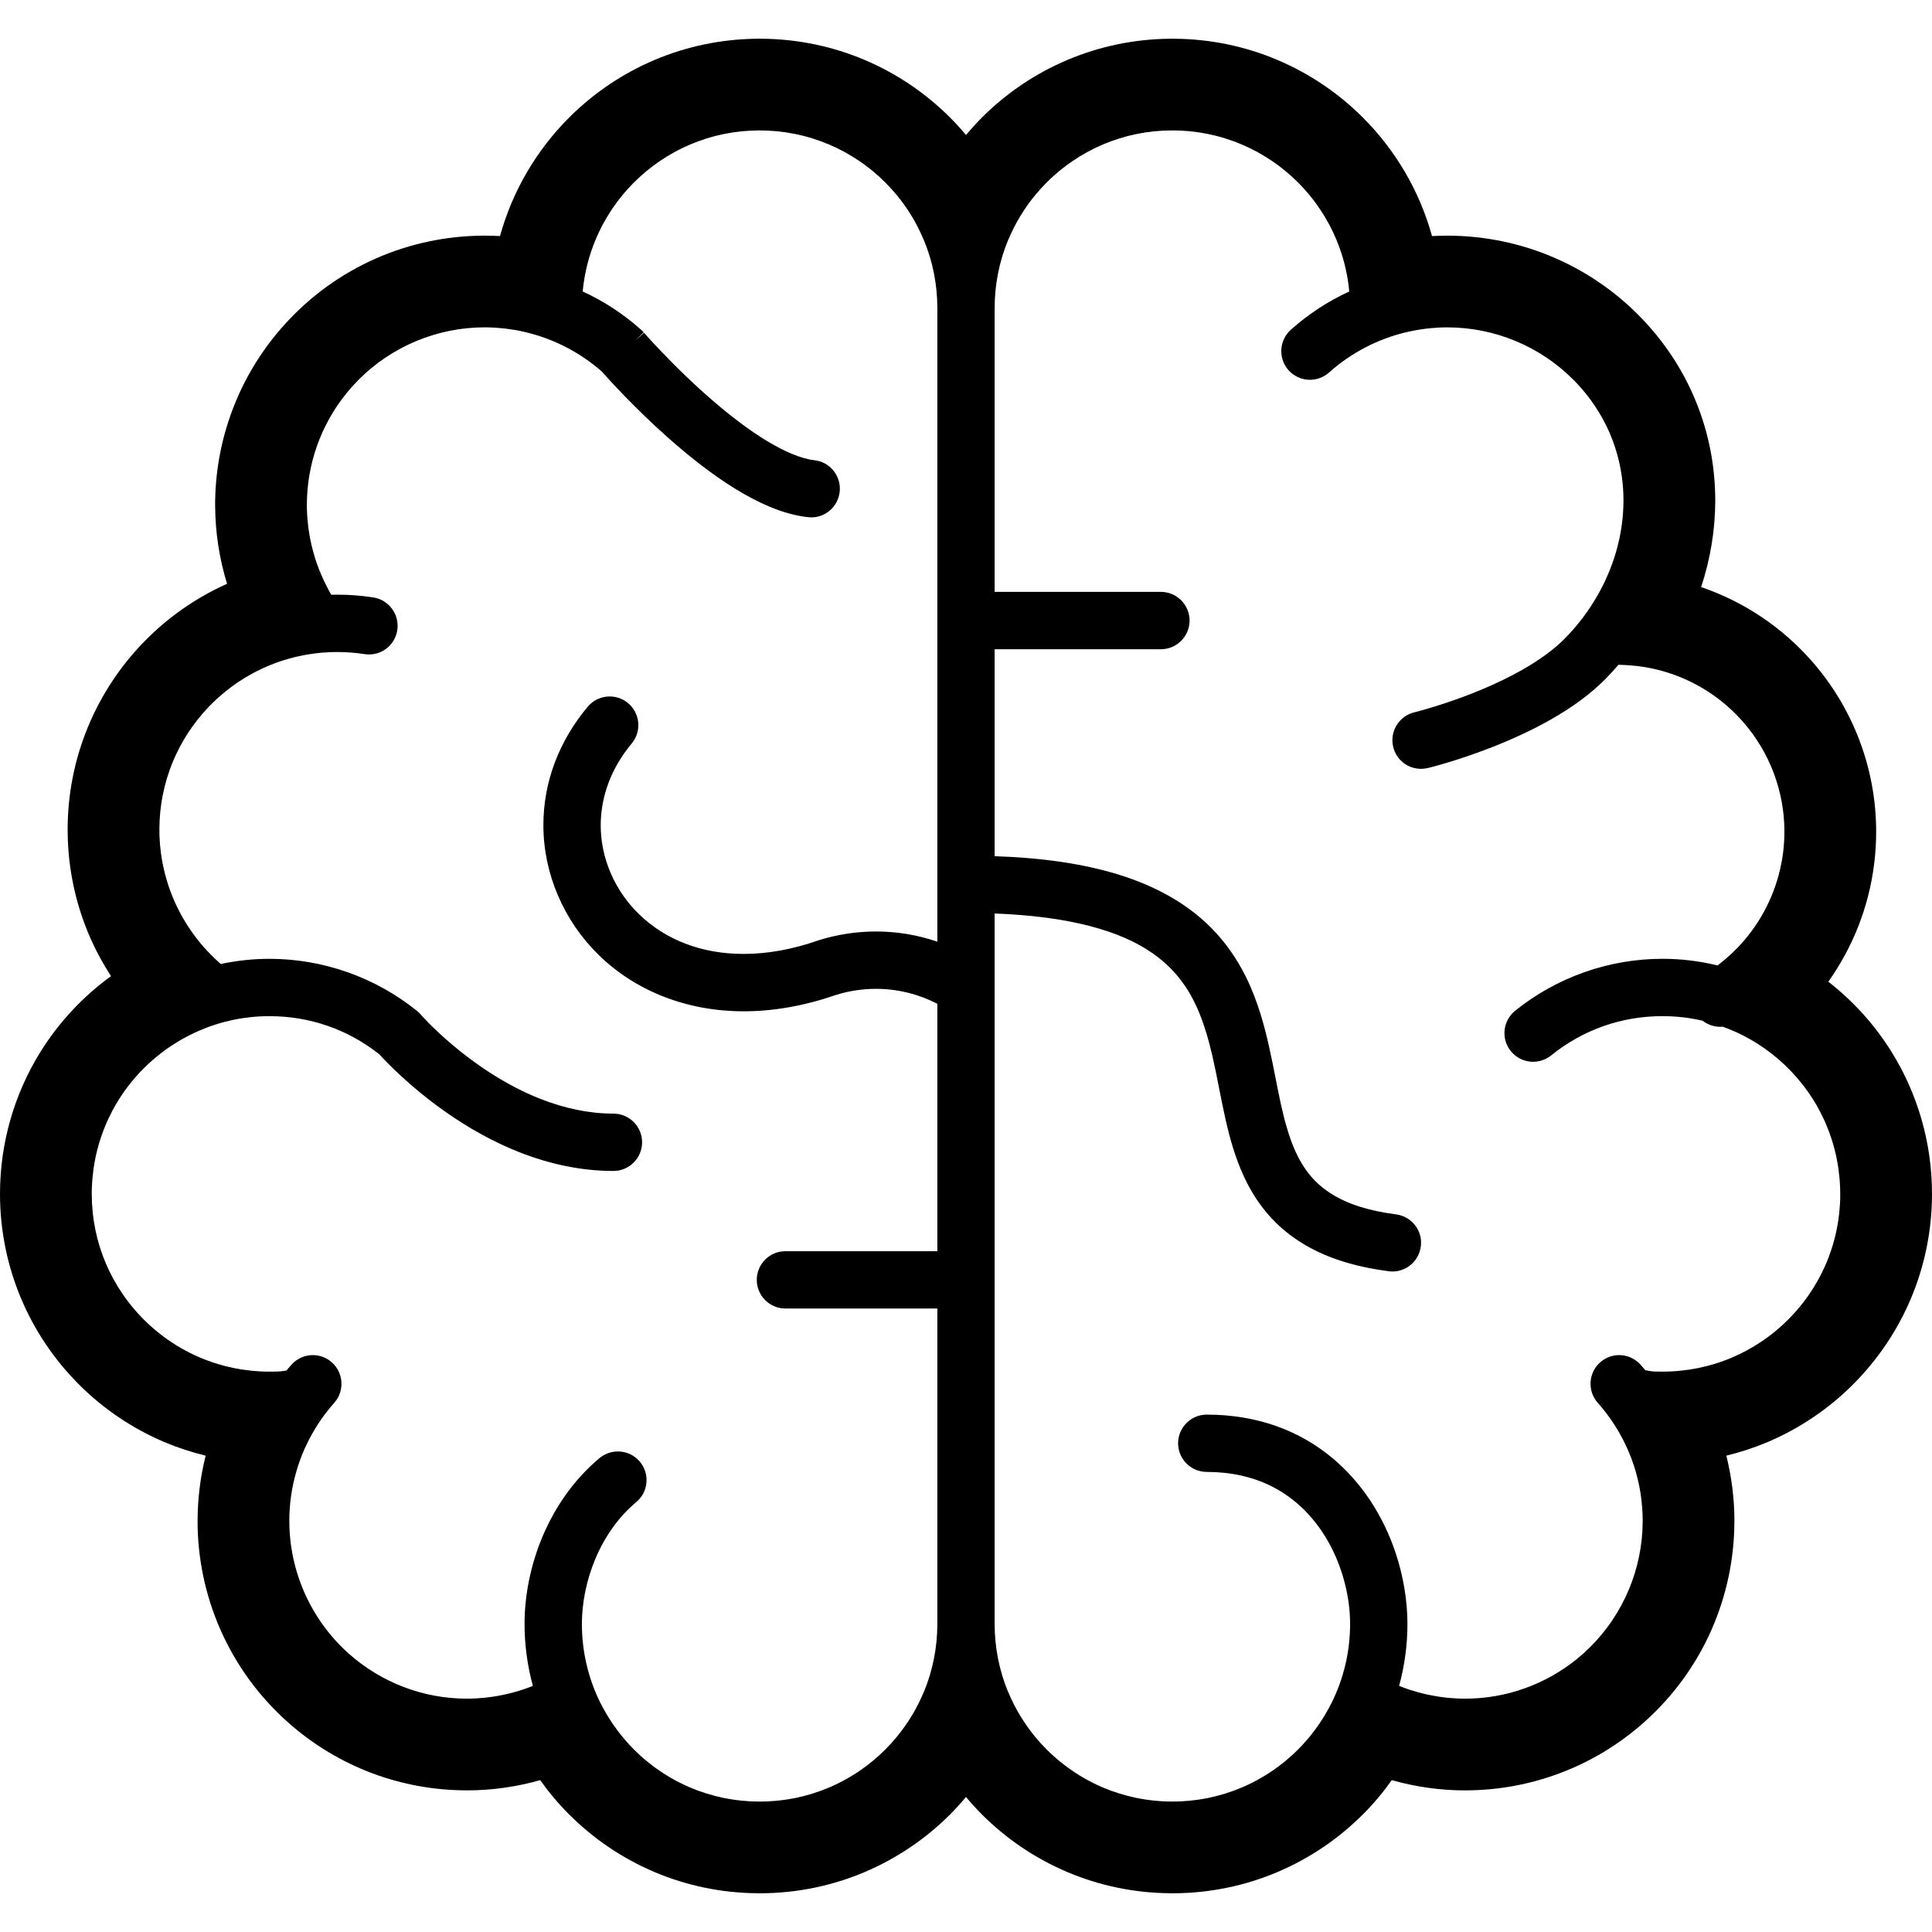
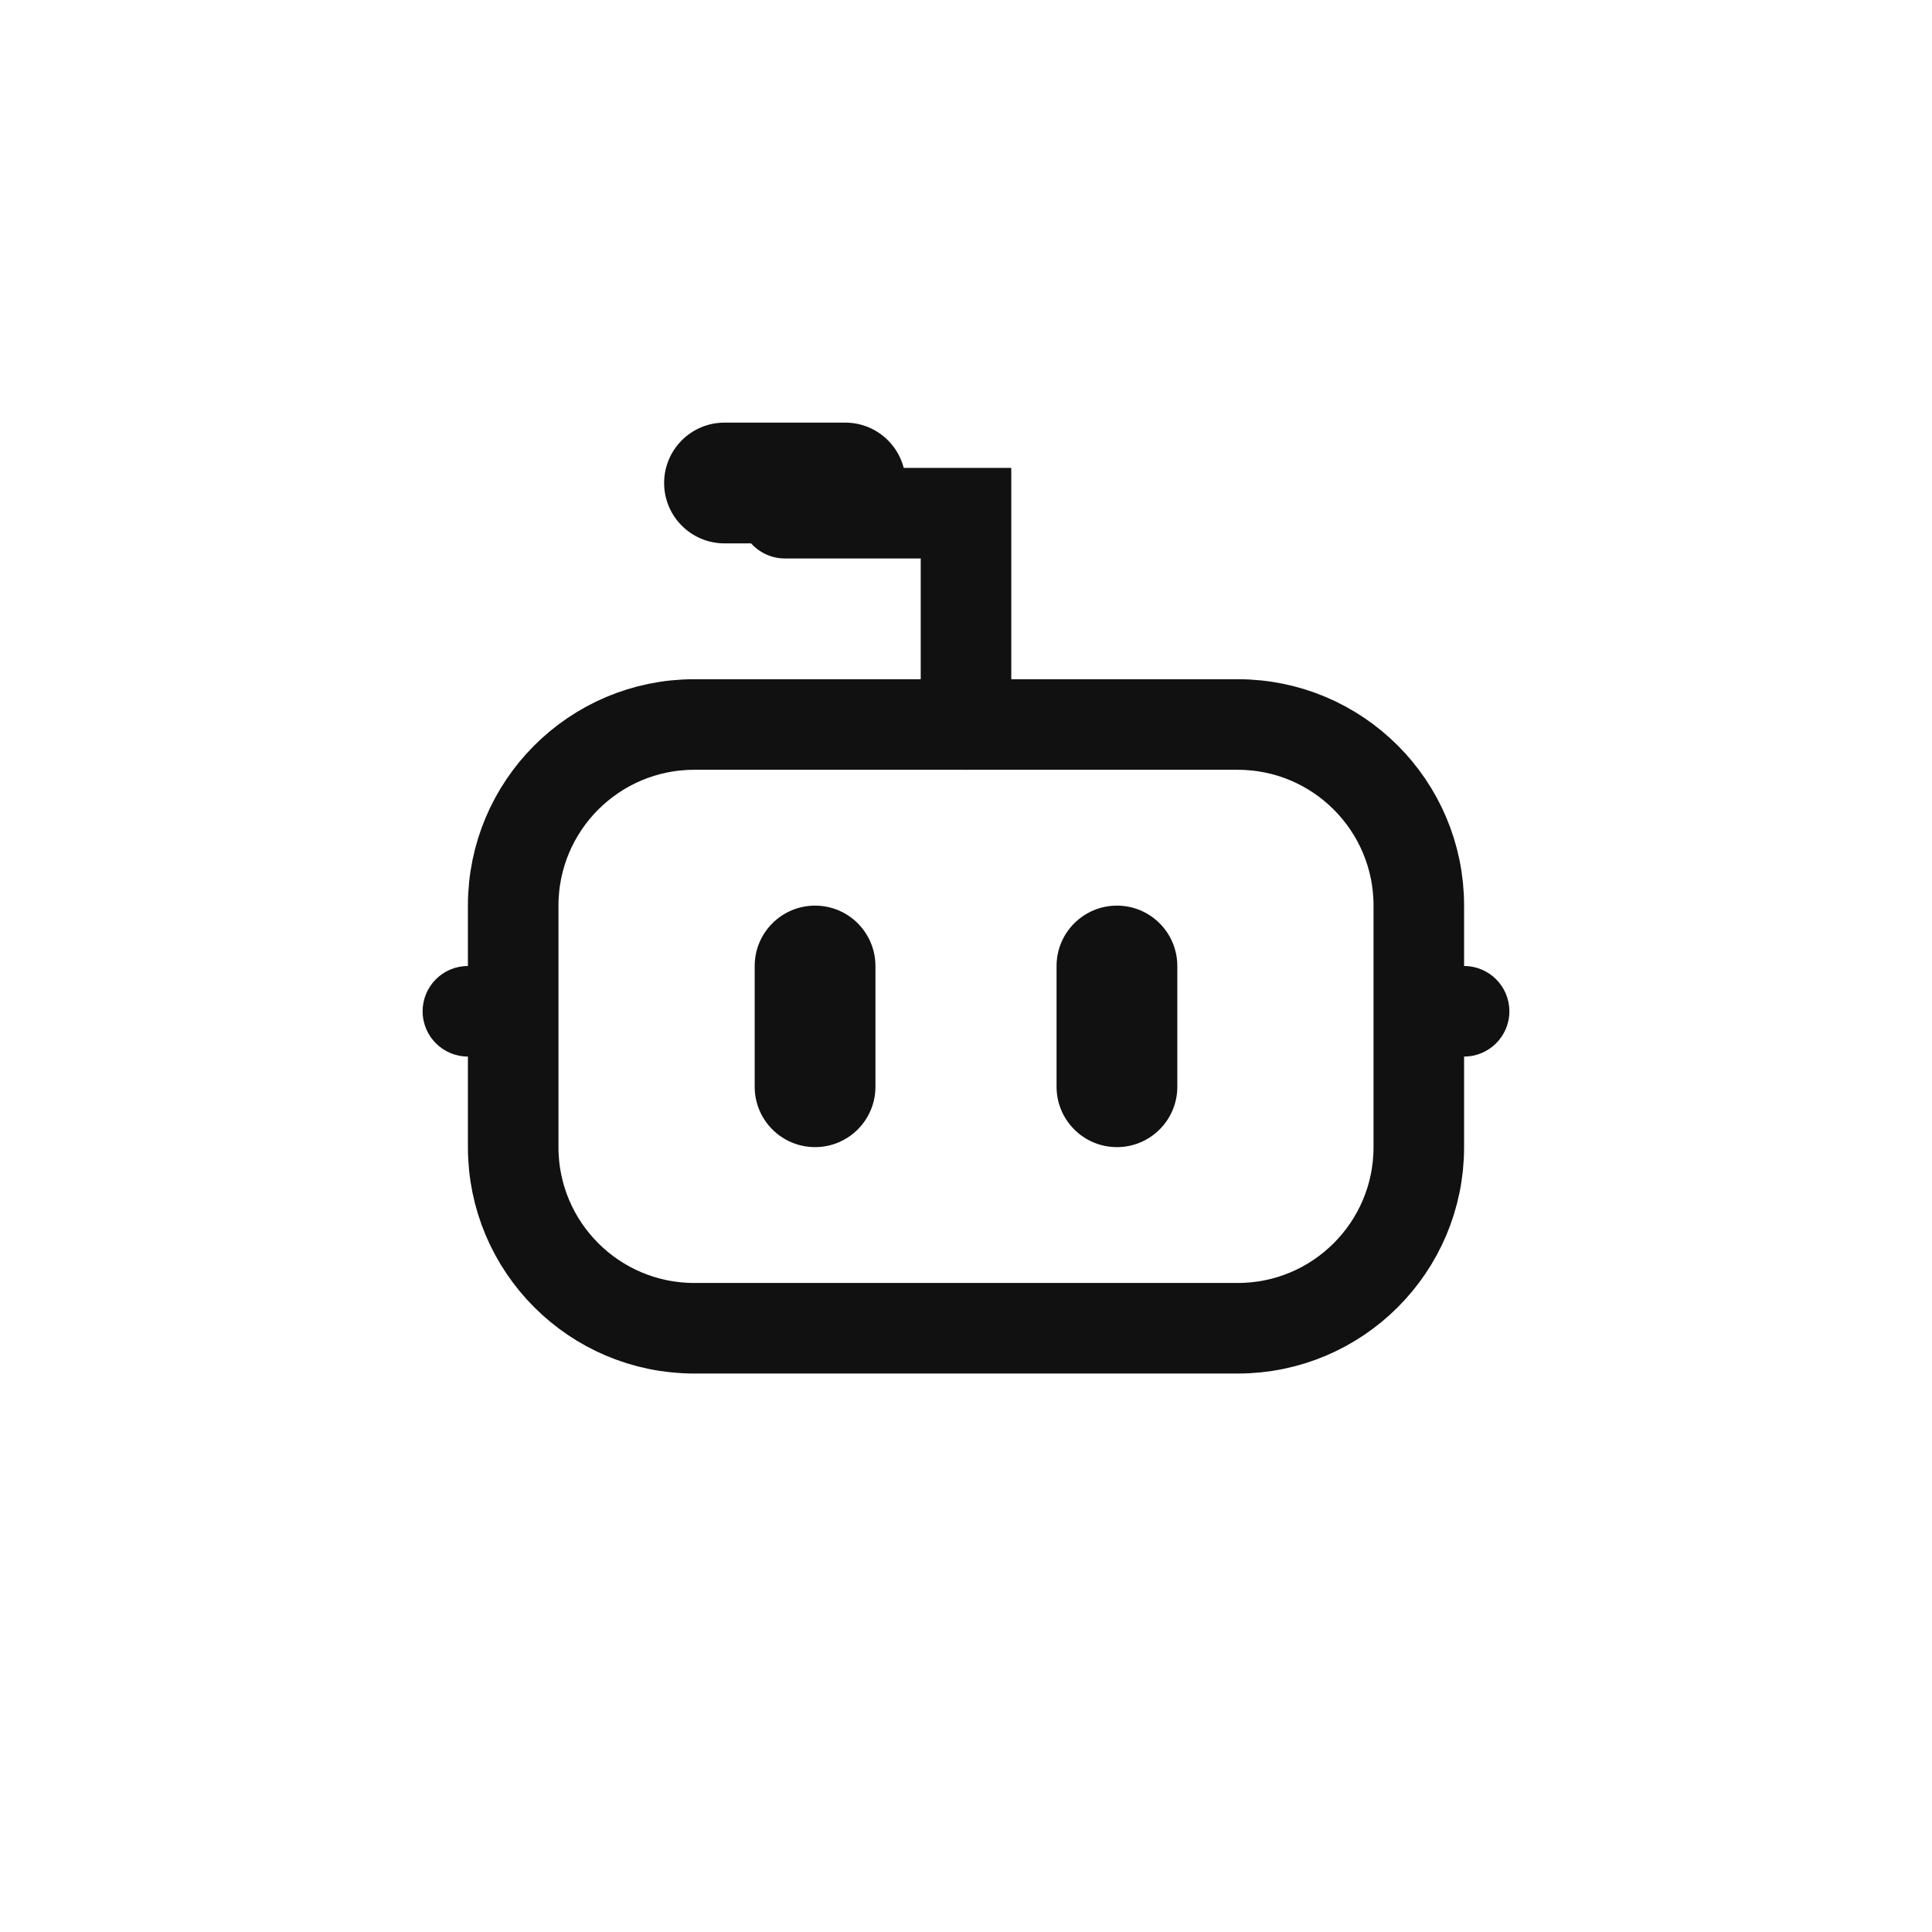
- <svg xmlns="http://www.w3.org/2000/svg" height="800px" width="800px" version="1.1" id="_x32_" viewBox="0 0 512 512" xml:space="preserve">
-   <style type="text/css">
- 	.st0{fill:#000000;}
- </style>
-   <g>
-     <path class="st0" d="M512,316.391c0-13.751-3.925-26.693-10.699-37.604c-4.458-7.17-10.148-13.466-16.775-18.632   c6.379-8.971,10.709-19.616,12.152-31.262c0.359-2.849,0.524-5.69,0.524-8.502c0-17.079-6.37-33.017-17.042-45.178v0.01   c-7.721-8.824-17.796-15.7-29.341-19.644c2.436-7.409,3.732-15.13,3.742-22.915v-0.046v-0.01   c-0.01-8.199-1.434-16.435-4.375-24.294c-2.933-7.869-7.381-15.36-13.338-22.015c-7.022-7.868-15.461-13.852-24.57-17.841   c-8.998-3.944-18.659-5.956-28.348-6.002c-0.01,0-0.12,0-0.285,0v-0.01c-0.027,0.01-0.276-0.009-0.726,0.019   c-1.14,0.008-2.279,0.046-3.419,0.101c-3.328-12.042-9.735-22.833-18.31-31.399c-6.444-6.453-14.138-11.674-22.686-15.296   c-8.374-3.548-17.593-5.524-27.189-5.607c-0.009,0-0.184,0-0.487-0.01h-0.019h-0.092h-0.01h-0.009h-0.01c-0.008,0-0.018,0-0.018,0   c-0.129,0-0.322,0-0.607,0.01c-9.596,0.091-18.797,2.068-27.171,5.607c-8.558,3.621-16.242,8.842-22.695,15.296h0.01   c-1.471,1.47-2.868,3.015-4.21,4.604c-1.333-1.59-2.73-3.134-4.201-4.604c-6.444-6.453-14.136-11.674-22.685-15.296   c-8.374-3.548-17.584-5.524-27.19-5.607c0,0-0.184,0-0.478-0.01h-0.019h-0.091h-0.019h-0.009c0,0,0,0-0.009,0   c-0.01,0-0.01,0-0.019,0c-0.12,0-0.322,0-0.598,0.01c-9.596,0.091-18.806,2.068-27.181,5.607   c-8.548,3.621-16.241,8.842-22.685,15.296c-8.576,8.566-14.974,19.348-18.31,31.399c-1.25-0.074-2.5-0.11-3.76-0.11v-0.01   c0,0-0.092,0-0.221-0.009c-0.027,0.009-0.248,0-0.662,0.019c-9.615,0.073-19.202,2.077-28.136,5.993   c-9.11,3.989-17.548,9.974-24.57,17.851c-6.057,6.765-10.607,14.441-13.623,22.511c-3.023,8.07-4.522,16.555-4.522,25.002   c0,0,0,0.138,0,0.358h0.009c0.038,6.95,1.112,13.871,3.153,20.544c-8.42,3.769-15.976,9.1-22.253,15.636v-0.019   c-6.196,6.434-11.187,14.018-14.643,22.401c-3.456,8.383-5.35,17.575-5.35,27.125c0,0.846,0.019,1.701,0.046,2.547   c0.332,9.458,2.519,18.484,6.186,26.656c1.508,3.355,3.273,6.564,5.258,9.624c-7.455,5.424-13.834,12.244-18.714,20.103   C3.925,289.698,0,302.64,0,316.391c0,9.827,2.004,19.248,5.616,27.806c3.622,8.558,8.852,16.242,15.305,22.695h-0.009   c6.434,6.426,14.092,11.638,22.612,15.258c3.52,1.489,7.188,2.694,10.975,3.613c-1.406,5.635-2.123,11.389-2.133,17.125h-0.009   v0.156v0.008v0.019c0,9.818,2.022,19.625,6.03,28.753c4.007,9.118,10.009,17.566,17.915,24.598   c6.765,6.02,14.422,10.552,22.474,13.558c7.924,2.951,16.242,4.44,24.542,4.476c0.129,0.018,0.239,0.018,0.332,0.018   c0.018,0,0.037,0,0.054,0h0.019c0,0,0,0,0.009,0h0.184v-0.008c6.489-0.01,12.97-0.929,19.238-2.712   c2.299,3.235,4.853,6.278,7.658,9.081v-0.009c6.444,6.462,14.136,11.683,22.685,15.305c8.356,3.53,17.548,5.515,27.117,5.598   c0.202,0.009,0.386,0.019,0.68,0.019h0.009c0.009,0,0.009,0,0.009,0c0.212,0,0.312-0.01,0.312-0.01   c9.707-0.036,19.018-2.031,27.484-5.607c8.549-3.622,16.242-8.842,22.685-15.296c1.471-1.47,2.868-3.015,4.201-4.614   c1.342,1.599,2.739,3.144,4.21,4.614c6.443,6.453,14.137,11.674,22.685,15.296c8.346,3.53,17.538,5.515,27.116,5.598   c0.202,0.009,0.386,0.019,0.671,0.019c0,0,0,0,0.008,0c0.01,0,0.01,0,0.01,0c0.009,0,0.009,0,0.009,0   c0.202,0,0.303-0.01,0.303-0.01c9.707-0.036,19.028-2.031,27.493-5.607c8.548-3.622,16.242-8.842,22.686-15.305v0.009   c2.803-2.803,5.358-5.846,7.657-9.081c6.333,1.792,12.868,2.72,19.431,2.72c0,0,0.009,0,0.019,0c0.037,0,0.045,0,0.073,0   c0.174,0,0.276-0.008,0.284-0.008c8.301-0.046,16.628-1.527,24.57-4.496c8.052-2.996,15.709-7.528,22.474-13.548   c7.905-7.032,13.907-15.48,17.915-24.598c3.971-9.064,5.993-18.779,6.021-28.523h0.009c0-0.147,0-0.212,0-0.212v-0.037   c0-5.8-0.726-11.6-2.141-17.29c3.786-0.919,7.454-2.124,10.975-3.613c8.521-3.621,16.178-8.833,22.612-15.258h-0.009   c6.452-6.452,11.683-14.137,15.305-22.695C509.996,335.638,512,326.218,512,316.391z M248.404,249.556   c-5.24-1.792-10.681-2.702-16.234-2.702c-5.156,0-10.267,0.781-15.221,2.326l-0.193,0.074c-6.793,2.362-13.412,3.548-19.68,3.548   c-11.066,0-20.673-3.667-27.778-10.58c-6.426-6.259-10.102-14.826-10.102-23.512c0.01-7.74,2.85-15.241,8.209-21.675   c2.684-3.217,2.252-8.015-0.956-10.699c-1.36-1.14-3.088-1.765-4.872-1.765c-2.251,0-4.384,0.993-5.827,2.721   c-7.694,9.201-11.756,20.066-11.747,31.409c0,12.758,5.349,25.296,14.679,34.396c9.836,9.615,23.458,14.91,38.414,14.91   c7.904,0,16.159-1.471,24.432-4.33c3.456-1.084,7.032-1.626,10.644-1.626c5.636,0,11.215,1.37,16.234,3.98v65.548h-40.261   c-4.192,0-7.592,3.41-7.592,7.602c0,4.182,3.4,7.592,7.592,7.592h40.261v83.564c0,6.269-1.223,12.354-3.539,17.979   c-0.027,0.056-0.056,0.092-0.083,0.148c-1.784,4.292-4.191,8.254-7.096,11.783c-0.065,0.092-0.138,0.166-0.202,0.239   c-0.423,0.506-0.845,1.002-1.277,1.48c-0.387,0.432-0.791,0.837-1.196,1.25c-0.129,0.138-0.257,0.285-0.395,0.424l-0.01,0.008   c-0.091,0.092-0.184,0.166-0.276,0.258c-0.45,0.45-0.919,0.901-1.388,1.324c-0.266,0.239-0.534,0.468-0.8,0.698   c-0.303,0.266-0.606,0.534-0.918,0.79c-0.46,0.377-0.929,0.735-1.407,1.103c-0.119,0.092-0.238,0.184-0.358,0.276   c-3.016,2.261-6.315,4.154-9.817,5.644c-1.397,0.588-2.822,1.103-4.274,1.562c-0.028,0.01-0.037,0.01-0.056,0.019   c-0.634,0.193-1.268,0.377-1.912,0.542c-0.129,0.036-0.248,0.073-0.368,0.1c-0.55,0.148-1.102,0.258-1.654,0.386   c-0.221,0.046-0.432,0.102-0.653,0.148c-0.469,0.091-0.947,0.166-1.424,0.257c-0.304,0.046-0.598,0.11-0.91,0.147   c-0.422,0.074-0.854,0.111-1.278,0.166c-0.349,0.046-0.708,0.092-1.057,0.129c-0.44,0.046-0.872,0.073-1.314,0.101   c-0.349,0.028-0.698,0.065-1.048,0.083c-0.69,0.036-1.388,0.046-2.087,0.046c-0.102,0-0.202,0.009-0.303,0.009   c-0.111,0-0.23-0.009-0.35-0.009c-0.68,0-1.36-0.01-2.031-0.046c-0.367-0.018-0.726-0.055-1.094-0.083   c-0.413-0.028-0.845-0.055-1.269-0.101c-0.367-0.037-0.726-0.092-1.094-0.129c-0.413-0.054-0.836-0.1-1.25-0.166   c-0.312-0.037-0.625-0.101-0.937-0.156c-0.469-0.082-0.928-0.156-1.388-0.248c-0.23-0.046-0.46-0.11-0.69-0.156   c-0.542-0.12-1.085-0.239-1.618-0.378c-0.128-0.036-0.266-0.073-0.395-0.11c-0.634-0.166-1.258-0.34-1.875-0.533   c-0.036-0.009-0.073-0.019-0.1-0.028c-1.443-0.45-2.859-0.965-4.238-1.553c-3.512-1.489-6.802-3.383-9.826-5.644   c-0.128-0.092-0.248-0.202-0.377-0.295c-0.469-0.358-0.928-0.708-1.379-1.084c-0.34-0.285-0.671-0.579-1.011-0.864   c-0.23-0.202-0.478-0.405-0.708-0.616c-0.561-0.515-1.121-1.048-1.673-1.591c-0.009-0.018-0.019-0.027-0.028-0.036   c-0.79-0.791-1.553-1.617-2.288-2.473c-0.12-0.147-0.248-0.284-0.368-0.432c-2.362-2.812-4.421-5.901-6.095-9.228   c-0.027-0.056-0.073-0.12-0.11-0.185c-3.198-6.434-4.908-13.567-4.908-20.957c0-5.626,1.259-11.738,3.558-17.207   c2.537-6.04,6.287-11.252,10.846-15.057c1.562-1.296,2.519-3.125,2.702-5.147c0.185-2.023-0.432-3.99-1.728-5.552   c-1.443-1.728-3.575-2.72-5.836-2.72c-1.774,0-3.503,0.625-4.863,1.756c-6.425,5.358-11.656,12.574-15.139,20.856   c-3.088,7.381-4.724,15.359-4.734,23.072c0,5.57,0.745,11.085,2.206,16.444c-0.81,0.322-1.637,0.634-2.473,0.91   c-0.212,0.073-0.441,0.148-0.653,0.212c-0.523,0.166-1.038,0.322-1.562,0.469c-0.33,0.092-0.662,0.184-1.001,0.276   c-0.414,0.101-0.828,0.202-1.25,0.294c-0.387,0.102-0.773,0.184-1.158,0.258c-0.377,0.083-0.754,0.147-1.14,0.22   c-0.404,0.074-0.808,0.138-1.223,0.202c-0.386,0.056-0.772,0.11-1.158,0.156c-0.386,0.046-0.781,0.1-1.167,0.147   c-0.469,0.036-0.929,0.073-1.388,0.102c-0.322,0.027-0.634,0.054-0.956,0.073c-0.781,0.037-1.572,0.064-2.362,0.064   c-11.526,0-22.64-4.237-31.262-11.903c-10.038-8.934-15.783-21.767-15.792-35.206c0-0.708,0.01-1.406,0.046-2.104   c0.175-4.026,0.883-8.034,2.096-11.932c0.054-0.174,0.1-0.358,0.166-0.542c0.018-0.083,0.055-0.166,0.082-0.239   c0.194-0.588,0.396-1.186,0.617-1.774c0.009-0.028,0.018-0.045,0.036-0.074c0.303-0.808,0.634-1.608,0.993-2.417   c0.037-0.073,0.074-0.147,0.101-0.22c0.376-0.828,0.772-1.646,1.204-2.473c0.01-0.019,0.019-0.028,0.019-0.028   c1.774-3.401,3.962-6.581,6.544-9.486c2.785-3.134,2.5-7.941-0.634-10.726c-1.388-1.242-3.18-1.921-5.038-1.921   c-2.169,0-4.246,0.938-5.68,2.556c-0.45,0.496-0.882,1.011-1.314,1.526c-0.69,0.12-1.122,0.184-1.48,0.22   c-0.598,0.056-1.361,0.074-3.016,0.074c-0.037,0-0.073,0-0.11,0c-0.008,0-0.018,0-0.027,0c-0.809,0-1.609-0.028-2.409-0.064   c-0.045-0.01-0.101-0.01-0.147-0.019c-0.744-0.037-1.48-0.092-2.206-0.174c-0.11,0-0.23-0.028-0.34-0.037   c-0.671-0.073-1.333-0.156-1.995-0.258c-0.12-0.018-0.23-0.037-0.34-0.055c-0.671-0.111-1.333-0.221-1.986-0.358   c-0.073-0.019-0.138-0.037-0.211-0.056c-0.708-0.147-1.398-0.303-2.087-0.478c-0.01-0.008-0.019-0.008-0.028-0.008   c-2.234-0.58-4.403-1.324-6.508-2.216c-3.492-1.48-6.774-3.383-9.78-5.626c-0.129-0.091-0.248-0.193-0.377-0.294   c-0.469-0.358-0.928-0.708-1.37-1.084c-0.33-0.267-0.652-0.552-0.974-0.837c-0.248-0.202-0.496-0.422-0.735-0.634   c-0.57-0.523-1.13-1.048-1.673-1.59c-0.552-0.552-1.085-1.122-1.608-1.692c-0.111-0.129-0.221-0.258-0.341-0.386   c-0.386-0.442-0.772-0.883-1.14-1.324c-0.312-0.386-0.606-0.772-0.909-1.158c-0.156-0.202-0.322-0.404-0.469-0.607   c-0.424-0.56-0.819-1.121-1.214-1.7c-0.028-0.046-0.054-0.083-0.082-0.12c-1.692-2.509-3.153-5.184-4.339-7.988   c-0.864-2.058-1.59-4.182-2.16-6.37c-0.018-0.073-0.046-0.147-0.064-0.22c-0.156-0.607-0.285-1.214-0.423-1.839   c-0.036-0.147-0.074-0.303-0.102-0.469c-0.11-0.542-0.202-1.094-0.294-1.646c-0.037-0.23-0.092-0.45-0.12-0.68   c-0.074-0.515-0.138-1.03-0.202-1.544c-0.027-0.276-0.064-0.533-0.092-0.808c-0.054-0.534-0.091-1.066-0.12-1.6   c-0.018-0.257-0.054-0.514-0.064-0.772c-0.036-0.781-0.055-1.582-0.055-2.39c0-1.112,0.036-2.224,0.119-3.318   c0.046-0.744,0.138-1.48,0.23-2.216c0.038-0.349,0.065-0.689,0.111-1.03c0.128-0.965,0.303-1.921,0.496-2.867   c0.028-0.111,0.037-0.221,0.056-0.331c0.22-1.011,0.468-2.022,0.753-3.006c0.01-0.046,0.019-0.102,0.028-0.138   c0.284-0.984,0.596-1.948,0.937-2.914c0.027-0.064,0.037-0.12,0.064-0.184c0.322-0.91,0.69-1.792,1.066-2.675   c0.056-0.12,0.092-0.239,0.147-0.349c0.368-0.846,0.781-1.673,1.205-2.491c0.074-0.148,0.138-0.304,0.211-0.451   c0.506-0.955,1.048-1.893,1.618-2.812c0.561-0.901,1.15-1.784,1.756-2.638c3.034-4.209,6.738-7.895,10.957-10.911   c0.083-0.064,0.156-0.128,0.239-0.183c0.147-0.101,0.303-0.193,0.45-0.294c1.599-1.094,3.254-2.106,4.982-2.997l0.019-0.019   c0.054-0.027,0.11-0.055,0.156-0.074c0.579-0.303,1.167-0.579,1.746-0.845c0.322-0.147,0.634-0.294,0.966-0.441   c0.027,0,0.054-0.028,0.082-0.037c5.902-2.565,12.17-3.879,18.706-3.879c10.672,0,20.719,3.484,29.074,10.074   c1.921,2.105,8.089,8.576,17.299,15.093c6.425,4.542,13.026,8.181,19.634,10.801c8.438,3.355,16.896,5.056,25.15,5.056   c4.183,0,7.593-3.41,7.593-7.602c0-4.192-3.41-7.593-7.593-7.593c-6.315,0-12.887-1.341-19.551-3.98   c-9.634-3.824-17.75-9.734-22.86-14.018c-2.904-2.444-5.166-4.614-6.545-6.002c-0.735-0.753-1.305-1.351-1.682-1.765l-0.477-0.533   l-0.267-0.303c-0.12-0.138-0.248-0.267-0.396-0.378l-0.312-0.266c-11.012-8.879-24.873-13.779-39.066-13.779   c-4.319,0-8.658,0.46-12.914,1.37c-0.956-0.827-1.848-1.701-2.721-2.592c-0.322-0.313-0.634-0.634-0.947-0.966   c-0.266-0.294-0.523-0.588-0.791-0.882c-0.23-0.266-0.477-0.542-0.708-0.818c-0.496-0.58-0.974-1.177-1.434-1.784   c-0.092-0.11-0.166-0.22-0.248-0.331c-0.396-0.523-0.781-1.057-1.148-1.599c-0.073-0.101-0.138-0.202-0.212-0.312   c-0.376-0.56-0.744-1.121-1.103-1.709c-0.046-0.074-0.092-0.147-0.129-0.221c-0.376-0.616-0.744-1.241-1.084-1.875   c-0.027-0.046-0.046-0.083-0.073-0.128c-0.359-0.68-0.708-1.361-1.048-2.05c0,0,0-0.019-0.01-0.027   c-2.05-4.293-3.456-8.899-4.137-13.66c-0.008-0.046-0.018-0.092-0.018-0.092c-0.102-0.717-0.166-1.416-0.239-2.104   c-0.01-0.12-0.027-0.239-0.037-0.359c-0.056-0.671-0.092-1.342-0.129-2.022c0-0.129-0.018-0.258-0.018-0.387v-0.009   c-0.019-0.561-0.028-1.122-0.028-1.683c0-0.781,0.019-1.553,0.056-2.325c0.01-0.258,0.037-0.524,0.056-0.781   c0.037-0.506,0.064-1.012,0.11-1.508c0.028-0.312,0.083-0.606,0.11-0.919c0.056-0.46,0.11-0.91,0.174-1.361   c0.038-0.294,0.092-0.588,0.138-0.864c0.083-0.468,0.156-0.937,0.248-1.397c0.045-0.248,0.11-0.496,0.165-0.735   c0.102-0.506,0.212-1.003,0.331-1.499c0.046-0.183,0.101-0.358,0.147-0.542c0.147-0.552,0.295-1.112,0.46-1.664   c0.037-0.101,0.074-0.22,0.11-0.33c0.193-0.617,0.386-1.223,0.606-1.83c0.009-0.046,0.037-0.091,0.046-0.137   c0.239-0.662,0.488-1.324,0.763-1.977l0.009-0.018c0.561-1.379,1.195-2.712,1.884-4.026c0,0,0,0,0.01-0.01   c0.34-0.652,0.698-1.287,1.066-1.912c0.027-0.055,0.055-0.101,0.083-0.147c0.349-0.579,0.708-1.159,1.075-1.728   c0.083-0.119,0.175-0.248,0.258-0.376c0.322-0.478,0.643-0.956,0.984-1.425c0.193-0.276,0.413-0.542,0.616-0.809   c0.239-0.312,0.469-0.634,0.717-0.947c0.404-0.506,0.818-1.002,1.241-1.489c0.064-0.073,0.12-0.148,0.175-0.212   c0.505-0.57,1.02-1.13,1.544-1.682c0.019-0.01,0.028-0.027,0.036-0.037c0.69-0.708,1.398-1.388,2.124-2.05   c0.193-0.174,0.386-0.349,0.588-0.523c1.544-1.361,3.171-2.638,4.891-3.797c0.11-0.064,0.22-0.138,0.33-0.211   c1.829-1.213,3.75-2.298,5.754-3.254c0.019-0.009,0.037-0.019,0.046-0.019c3.098-1.47,6.388-2.61,9.817-3.374   c0.028-0.009,0.054-0.018,0.083-0.027c2.794-0.616,5.671-0.993,8.585-1.094c0.533-0.028,1.057-0.028,1.682-0.028h0.009   c2.427,0,4.863,0.184,7.243,0.552c0.395,0.056,0.781,0.092,1.167,0.092c3.778,0,6.922-2.712,7.51-6.444   c0.634-4.136-2.216-8.024-6.352-8.668c-3.162-0.486-6.37-0.735-9.569-0.735c-0.524,0-1.057,0.01-1.581,0.028   c-0.34-0.579-0.652-1.177-0.956-1.765c-0.34-0.633-0.662-1.268-0.965-1.912c-0.11-0.239-0.22-0.469-0.322-0.717   c-0.313-0.689-0.616-1.37-0.892-2.068c-0.083-0.211-0.166-0.432-0.239-0.643c-0.276-0.717-0.533-1.434-0.772-2.17   c-0.074-0.212-0.138-0.441-0.202-0.652c-0.22-0.726-0.432-1.444-0.616-2.17c-0.074-0.266-0.129-0.515-0.193-0.781   c-0.156-0.69-0.322-1.379-0.451-2.077c-0.074-0.349-0.12-0.69-0.184-1.03c-0.102-0.625-0.202-1.241-0.285-1.866   c-0.064-0.506-0.11-1.012-0.156-1.527c-0.046-0.469-0.101-0.938-0.129-1.415c-0.064-0.984-0.101-1.976-0.101-2.978v-0.019   c0-10.856,3.74-21.316,10.562-29.69c0.074-0.101,0.156-0.193,0.238-0.285c0.377-0.459,0.763-0.919,1.168-1.37   c0.248-0.276,0.506-0.533,0.753-0.799c0.322-0.349,0.644-0.699,0.975-1.03c8.806-8.861,20.847-13.898,33.422-13.908   c0.019,0,0.055,0,0.082,0c0.81,0.01,1.609,0.028,2.418,0.074c0.257,0.018,0.515,0.037,0.763,0.054   c0.615,0.046,1.241,0.102,1.857,0.166c0.229,0.027,0.459,0.055,0.698,0.083c0.809,0.1,1.628,0.22,2.436,0.358   c0.009,0.008,0.027,0.008,0.046,0.008c0.864,0.156,1.728,0.341,2.592,0.552c7.409,1.765,14.321,5.314,20.148,10.406   c1.618,1.838,8.622,9.624,17.695,17.668c6.112,5.404,11.931,9.844,17.299,13.19c3.374,2.096,6.498,3.732,9.54,5.001   c3.603,1.498,6.913,2.399,10.12,2.748c0.285,0.037,0.561,0.055,0.846,0.055c3.879,0,7.114-2.905,7.546-6.765   c0.221-2.013-0.349-3.998-1.617-5.58c-1.269-1.59-3.08-2.583-5.102-2.803c-1.701-0.184-3.759-0.773-5.966-1.692   c-3.806-1.572-8.356-4.284-13.163-7.84c-7.151-5.286-13.88-11.638-18.264-16.04c-2.49-2.501-4.513-4.652-5.763-6.012   c-0.68-0.744-1.213-1.333-1.572-1.728l-0.395-0.459l-2.28,2.022l2.17-2.141l-0.193-0.221l-0.257-0.266l-0.231-0.202   c-4.641-4.145-9.835-7.556-15.469-10.138c0.386-4.183,1.323-8.208,2.73-12.004c0.046-0.12,0.092-0.23,0.138-0.349   c0.193-0.515,0.395-1.02,0.606-1.526c0.083-0.193,0.175-0.386,0.258-0.58c0.184-0.423,0.367-0.846,0.56-1.25   c0.12-0.257,0.248-0.496,0.368-0.745c0.175-0.358,0.349-0.708,0.533-1.065c0.148-0.276,0.312-0.552,0.469-0.837   c0.166-0.303,0.331-0.616,0.515-0.92c0.175-0.313,0.368-0.606,0.552-0.91c0.166-0.266,0.322-0.542,0.497-0.808   c0.211-0.33,0.432-0.652,0.652-0.984c0.156-0.23,0.312-0.46,0.478-0.689c0.248-0.358,0.515-0.717,0.781-1.076   c0.138-0.184,0.266-0.367,0.405-0.552c0.321-0.404,0.643-0.809,0.965-1.194c0.11-0.129,0.202-0.258,0.303-0.386   c0.395-0.46,0.791-0.901,1.186-1.352c0.056-0.056,0.11-0.12,0.166-0.175c0.459-0.506,0.928-1.002,1.416-1.489   c0.552-0.542,1.112-1.075,1.682-1.599c0.166-0.147,0.34-0.285,0.506-0.432c0.395-0.358,0.799-0.708,1.213-1.057   c0.386-0.313,0.791-0.625,1.194-0.928c0.185-0.147,0.378-0.303,0.571-0.451c0.551-0.413,1.121-0.808,1.691-1.204   c0.046-0.028,0.083-0.064,0.129-0.083c2.5-1.692,5.175-3.152,7.988-4.338c1.351-0.57,2.748-1.085,4.164-1.526   c0.064-0.028,0.12-0.046,0.174-0.065c0.607-0.184,1.223-0.358,1.83-0.523c0.147-0.037,0.294-0.074,0.45-0.12   c0.524-0.138,1.057-0.248,1.591-0.368c0.238-0.046,0.468-0.11,0.708-0.156c0.459-0.092,0.919-0.166,1.388-0.248   c0.312-0.054,0.625-0.12,0.937-0.165c0.414-0.065,0.837-0.102,1.25-0.156c0.368-0.046,0.727-0.102,1.094-0.138   c0.424-0.037,0.864-0.064,1.288-0.092c0.358-0.027,0.708-0.064,1.075-0.082c0.69-0.036,1.379-0.046,2.078-0.055   c0.102,0,0.202,0,0.304,0c0.119,0,0.23,0,0.349,0.009c0.68,0,1.36,0.01,2.041,0.046c0.367,0.018,0.735,0.055,1.094,0.082   c0.423,0.028,0.845,0.056,1.26,0.092c0.376,0.046,0.744,0.092,1.121,0.138c0.405,0.054,0.818,0.091,1.223,0.156   c0.322,0.045,0.643,0.11,0.956,0.174c0.46,0.073,0.92,0.147,1.37,0.239c0.238,0.046,0.477,0.11,0.726,0.166   c0.524,0.11,1.057,0.23,1.581,0.359c0.147,0.046,0.294,0.083,0.441,0.12c0.616,0.165,1.222,0.34,1.82,0.523   c0.064,0.019,0.119,0.037,0.183,0.065c1.416,0.44,2.804,0.955,4.174,1.526c2.803,1.194,5.478,2.647,7.988,4.338   c0.028,0.019,0.056,0.036,0.092,0.065c0.579,0.394,1.158,0.799,1.728,1.231c0.184,0.129,0.358,0.276,0.542,0.414   c0.405,0.321,0.818,0.634,1.223,0.965c0.396,0.322,0.772,0.662,1.158,1.002c0.184,0.166,0.368,0.312,0.561,0.478   c0.561,0.524,1.13,1.057,1.672,1.599c0.552,0.552,1.086,1.122,1.609,1.692c0.221,0.239,0.432,0.497,0.644,0.744   c0.285,0.322,0.57,0.644,0.837,0.966c2.905,3.53,5.303,7.5,7.087,11.783c0.027,0.046,0.056,0.092,0.074,0.148   c2.326,5.625,3.548,11.71,3.548,17.979V249.556z M487.633,318.781c-0.019,0.258-0.046,0.515-0.065,0.763   c-0.027,0.542-0.064,1.075-0.119,1.609c-0.028,0.266-0.064,0.523-0.092,0.79c-0.065,0.514-0.12,1.048-0.202,1.562   c-0.027,0.22-0.073,0.441-0.11,0.662c-0.092,0.552-0.193,1.121-0.304,1.672c-0.027,0.147-0.064,0.295-0.101,0.442   c-0.129,0.625-0.266,1.25-0.432,1.866c-0.009,0.056-0.027,0.12-0.046,0.175c-0.57,2.206-1.296,4.338-2.169,6.406   c-1.489,3.502-3.392,6.802-5.645,9.817c-0.1,0.138-0.22,0.285-0.33,0.432c-0.34,0.442-0.69,0.892-1.048,1.324   c-0.294,0.368-0.607,0.717-0.92,1.076c-0.183,0.212-0.368,0.432-0.561,0.644c-0.515,0.57-1.048,1.13-1.59,1.672l-0.01,0.01   c-0.083,0.073-0.166,0.147-0.248,0.23c-0.459,0.459-0.938,0.919-1.415,1.351c-0.248,0.221-0.506,0.441-0.754,0.653   c-0.312,0.284-0.634,0.56-0.966,0.836c-0.44,0.358-0.892,0.708-1.341,1.057c-0.138,0.102-0.276,0.212-0.414,0.322   c-0.588,0.432-1.186,0.864-1.792,1.278c-0.01,0-0.01,0.009-0.019,0.009c-2.491,1.683-5.156,3.144-7.96,4.339   c-2.087,0.882-4.246,1.618-6.48,2.197c-0.019,0.009-0.038,0.009-0.055,0.018c-0.69,0.175-1.379,0.332-2.068,0.478   c-0.074,0.019-0.156,0.037-0.23,0.056c-0.653,0.137-1.324,0.248-1.986,0.358c-0.11,0.018-0.22,0.037-0.33,0.055   c-0.662,0.102-1.333,0.184-2.004,0.258c-0.111,0.009-0.221,0.037-0.341,0.037c-0.726,0.083-1.461,0.138-2.197,0.174   c-0.055,0.009-0.11,0.009-0.156,0.019c-0.799,0.036-1.599,0.064-2.408,0.064c-0.01,0-0.01,0-0.019,0c-0.046,0-0.083,0-0.12,0   c-0.818,0-1.424,0-1.866-0.018c-0.57-0.01-0.827-0.037-1.242-0.102c-0.358-0.055-0.818-0.138-1.461-0.257   c-0.405-0.488-0.818-0.966-1.242-1.443c-1.434-1.618-3.511-2.556-5.68-2.556c-1.856,0-3.649,0.68-5.037,1.921   c-3.134,2.785-3.419,7.592-0.634,10.726c2.583,2.905,4.761,6.076,6.535,9.459c0.01,0.019,0.019,0.037,0.027,0.056   c0.432,0.827,0.828,1.654,1.205,2.481c0.037,0.065,0.064,0.138,0.092,0.202c0.368,0.818,0.708,1.645,1.02,2.463   c0.01,0.009,0.01,0.028,0.019,0.037c0.055,0.166,0.11,0.322,0.166,0.488c0.184,0.505,0.376,1.02,0.542,1.535v0.01   c1.535,4.724,2.298,9.652,2.298,14.559c-0.008,12.593-5.065,24.654-13.944,33.468c-0.598,0.588-1.213,1.167-1.848,1.738   c-0.542,0.478-1.094,0.947-1.655,1.406c-8.365,6.774-18.798,10.497-29.607,10.497c-0.791,0-1.572-0.027-2.362-0.064   c-0.313-0.019-0.625-0.046-0.938-0.065c-0.469-0.037-0.938-0.064-1.416-0.11c-0.377-0.046-0.745-0.101-1.121-0.138   c-0.405-0.056-0.818-0.11-1.223-0.166c-0.386-0.064-0.772-0.129-1.158-0.202c-0.405-0.074-0.81-0.147-1.205-0.22   c-0.367-0.083-0.735-0.156-1.094-0.239c-0.45-0.11-0.901-0.212-1.351-0.332c-0.304-0.083-0.607-0.164-0.901-0.247   c-0.57-0.156-1.14-0.332-1.701-0.506c-0.175-0.065-0.349-0.111-0.524-0.175c-0.836-0.276-1.672-0.588-2.5-0.92   c1.462-5.358,2.206-10.873,2.206-16.444c-0.01-6.048-1.048-12.428-3.015-18.449c-3.364-10.267-9.192-19.082-16.858-25.48   c-4.376-3.649-9.312-6.48-14.68-8.411c-5.736-2.058-12.005-3.106-18.623-3.106c-4.192,0-7.602,3.401-7.602,7.592   c0,4.191,3.41,7.592,7.592,7.592c6.37,0.009,12.142,1.288,17.18,3.806c6.526,3.272,11.94,8.751,15.663,15.866   c3.282,6.25,5.156,13.751,5.147,20.59c0,7.39-1.709,14.522-4.908,20.957c-0.037,0.056-0.074,0.129-0.11,0.185   c-1.673,3.327-3.732,6.425-6.094,9.237c-0.12,0.138-0.239,0.276-0.368,0.414c-0.735,0.864-1.508,1.709-2.307,2.509   c-0.01,0-0.01,0-0.01,0v0.008c-0.092,0.092-0.184,0.166-0.276,0.258c-0.46,0.45-0.919,0.901-1.397,1.324   c-0.258,0.239-0.534,0.468-0.8,0.698c-0.303,0.266-0.598,0.534-0.91,0.79c-0.469,0.377-0.938,0.735-1.406,1.103   c-0.12,0.092-0.239,0.184-0.358,0.276c-3.024,2.261-6.315,4.154-9.826,5.644c-1.398,0.588-2.822,1.103-4.274,1.562   c-0.019,0.01-0.037,0.01-0.056,0.019c-0.625,0.193-1.268,0.377-1.912,0.542c-0.12,0.036-0.239,0.073-0.359,0.1   c-0.552,0.148-1.103,0.258-1.655,0.386c-0.22,0.046-0.44,0.102-0.652,0.148c-0.478,0.091-0.956,0.166-1.425,0.257   c-0.303,0.046-0.606,0.11-0.909,0.147c-0.424,0.074-0.846,0.111-1.278,0.166c-0.358,0.046-0.708,0.092-1.066,0.129   c-0.432,0.046-0.864,0.073-1.304,0.101c-0.35,0.028-0.7,0.065-1.057,0.083c-0.69,0.036-1.379,0.046-2.078,0.046   c-0.1,0-0.201,0.009-0.303,0.009c-0.12,0-0.23-0.009-0.349-0.009c-0.681,0-1.37-0.01-2.041-0.046   c-0.358-0.018-0.726-0.055-1.084-0.083c-0.422-0.028-0.846-0.055-1.269-0.101c-0.367-0.037-0.735-0.092-1.094-0.129   c-0.423-0.054-0.837-0.1-1.25-0.166c-0.312-0.037-0.625-0.101-0.938-0.156c-0.468-0.082-0.929-0.156-1.398-0.248   c-0.23-0.046-0.45-0.11-0.68-0.156c-0.542-0.12-1.085-0.239-1.618-0.378c-0.138-0.036-0.266-0.073-0.395-0.11   c-0.634-0.166-1.269-0.34-1.884-0.533c-0.028-0.009-0.064-0.019-0.092-0.028c-1.452-0.45-2.859-0.965-4.247-1.553   c-3.502-1.489-6.802-3.383-9.817-5.644c-0.129-0.092-0.257-0.202-0.386-0.295c-0.459-0.358-0.928-0.708-1.379-1.084   c-0.34-0.285-0.671-0.579-1.002-0.864c-0.23-0.202-0.478-0.405-0.708-0.616c-0.571-0.515-1.131-1.048-1.674-1.591   c-0.552-0.552-1.084-1.112-1.609-1.69c-0.303-0.331-0.597-0.69-0.891-1.03c-0.193-0.23-0.396-0.46-0.588-0.681   c-2.905-3.53-5.304-7.501-7.087-11.783c-0.027-0.056-0.056-0.092-0.083-0.148c-2.316-5.625-3.539-11.71-3.539-17.979V242.084   c9.716,0.367,18.2,1.489,25.232,3.327c6.737,1.746,12.188,4.118,16.646,7.225c3.346,2.334,6.058,5.037,8.319,8.282   c3.254,4.66,5.57,10.488,7.501,18.889c0.644,2.776,1.196,5.57,1.774,8.53c0.542,2.74,1.103,5.589,1.736,8.392   c1.214,5.34,2.446,9.367,3.99,13.08c1.47,3.548,3.171,6.637,5.212,9.422c3.474,4.789,7.97,8.668,13.365,11.536   c5.754,3.07,12.51,5.073,20.663,6.121c0.331,0.046,0.653,0.074,0.984,0.074c3.796,0,7.032-2.85,7.519-6.637   c0.267-2.004-0.276-4.008-1.516-5.607c-1.24-1.609-3.034-2.629-5.038-2.896c-7.298-0.938-12.97-2.767-17.335-5.562   c-3.172-2.041-5.589-4.522-7.593-7.812c-1.563-2.574-2.868-5.682-3.998-9.524c-1.213-4.072-2.105-8.585-3.042-13.365   c-0.543-2.749-1.103-5.598-1.756-8.475c-1.148-5.073-2.876-11.738-6.084-18.228c-2.436-4.908-5.516-9.266-9.174-12.952   c-6.186-6.259-14.459-11.012-24.579-14.136c-9.174-2.822-19.928-4.431-32.824-4.872v-54.84h44.057c4.192,0,7.602-3.42,7.602-7.602   c0-4.191-3.41-7.601-7.602-7.601h-44.057v-75.19c0-6.269,1.223-12.354,3.539-17.979c0.027-0.056,0.056-0.102,0.083-0.148   c1.783-4.284,4.182-8.254,7.087-11.783c0.156-0.185,0.322-0.368,0.478-0.552c0.331-0.386,0.662-0.782,1.011-1.167   c0.404-0.451,0.818-0.874,1.24-1.306c0.12-0.12,0.23-0.248,0.359-0.378c0.543-0.55,1.112-1.084,1.682-1.599   c0.166-0.147,0.331-0.285,0.497-0.432c0.404-0.358,0.808-0.708,1.213-1.057c0.396-0.313,0.791-0.625,1.194-0.928   c0.193-0.147,0.378-0.303,0.57-0.451c0.561-0.413,1.121-0.808,1.701-1.204c0.045-0.028,0.082-0.064,0.119-0.083   c2.51-1.692,5.184-3.152,7.988-4.338c1.36-0.57,2.757-1.085,4.172-1.526c0.065-0.028,0.12-0.046,0.185-0.065   c0.588-0.184,1.204-0.358,1.819-0.523c0.148-0.037,0.295-0.074,0.442-0.12c0.533-0.138,1.066-0.248,1.599-0.368   c0.23-0.046,0.469-0.11,0.698-0.156c0.469-0.092,0.938-0.166,1.398-0.248c0.313-0.054,0.625-0.12,0.938-0.165   c0.413-0.065,0.827-0.102,1.25-0.156c0.359-0.046,0.727-0.102,1.094-0.138c0.423-0.037,0.855-0.064,1.287-0.092   c0.359-0.027,0.708-0.064,1.066-0.082c0.69-0.036,1.388-0.046,2.087-0.055c0.101,0,0.202,0,0.303,0c0.11,0,0.23,0,0.349,0.009   c0.68,0,1.361,0.01,2.032,0.046c0.367,0.018,0.735,0.055,1.102,0.082c0.424,0.028,0.846,0.056,1.259,0.092   c0.368,0.046,0.745,0.092,1.122,0.138c0.404,0.054,0.818,0.091,1.213,0.156c0.33,0.045,0.643,0.11,0.965,0.174   c0.451,0.073,0.91,0.147,1.36,0.239c0.248,0.046,0.488,0.11,0.726,0.166c0.524,0.11,1.057,0.23,1.581,0.359   c0.156,0.046,0.303,0.083,0.45,0.12c0.607,0.165,1.223,0.34,1.82,0.523c0.055,0.019,0.12,0.037,0.174,0.065   c1.425,0.44,2.822,0.955,4.173,1.526c2.813,1.194,5.488,2.647,7.997,4.338c0.027,0.019,0.055,0.036,0.083,0.065   c0.588,0.394,1.167,0.799,1.738,1.231c0.174,0.129,0.358,0.276,0.532,0.414c0.413,0.321,0.828,0.634,1.223,0.965   c0.395,0.322,0.781,0.662,1.167,1.002c0.184,0.166,0.376,0.312,0.552,0.478c0.57,0.524,1.13,1.057,1.682,1.599   c0.488,0.488,0.956,0.984,1.425,1.489c0.009,0.009,0.009,0.019,0.018,0.028c0.451,0.486,0.892,0.992,1.315,1.498   c0.091,0.11,0.174,0.22,0.257,0.321c0.349,0.414,0.69,0.837,1.02,1.26c0.138,0.184,0.258,0.368,0.395,0.542   c0.266,0.359,0.534,0.717,0.791,1.085c0.166,0.23,0.322,0.469,0.478,0.698c0.22,0.322,0.442,0.644,0.652,0.974   c0.175,0.266,0.34,0.542,0.506,0.818c0.184,0.294,0.368,0.598,0.542,0.901c0.184,0.304,0.349,0.616,0.524,0.937   c0.156,0.268,0.312,0.543,0.46,0.819c0.184,0.358,0.358,0.726,0.542,1.084c0.12,0.239,0.24,0.478,0.359,0.726   c0.193,0.414,0.378,0.837,0.561,1.269c0.083,0.183,0.175,0.368,0.257,0.569c0.212,0.497,0.414,1.012,0.616,1.527   c0.037,0.12,0.083,0.23,0.129,0.34c1.406,3.796,2.344,7.822,2.73,12.014c-5.634,2.583-10.828,5.984-15.479,10.129   c-3.126,2.794-3.392,7.611-0.607,10.737c1.443,1.609,3.502,2.537,5.671,2.537c1.866,0,3.659-0.69,5.056-1.93   c5.855-5.231,12.85-8.861,20.36-10.663c1.72-0.405,3.456-0.717,5.194-0.937c0.202-0.028,0.405-0.046,0.607-0.065   c0.643-0.082,1.295-0.137,1.948-0.174c0.23-0.019,0.478-0.037,0.717-0.056c0.808-0.037,1.626-0.073,2.444-0.073   c0.027,0,0.056,0,0.074,0c12.575,0.009,24.625,5.038,33.422,13.898c0.588,0.588,1.167,1.204,1.738,1.838   c0.469,0.532,0.928,1.066,1.369,1.599c0.414,0.515,0.818,1.03,1.204,1.554c0.028,0.036,0.056,0.064,0.083,0.1   c0.359,0.488,0.698,0.974,1.039,1.471c0.055,0.082,0.12,0.165,0.174,0.248c0.303,0.442,0.579,0.883,0.854,1.333   c0.102,0.147,0.193,0.285,0.285,0.442c0.23,0.376,0.451,0.762,0.671,1.158c0.12,0.221,0.257,0.442,0.376,0.663   c0.175,0.312,0.331,0.634,0.497,0.955c0.156,0.295,0.322,0.607,0.469,0.91c0.119,0.248,0.239,0.505,0.358,0.754   c0.165,0.376,0.349,0.754,0.506,1.14c0.091,0.211,0.174,0.423,0.266,0.634c0.174,0.423,0.349,0.845,0.505,1.268   c0.074,0.202,0.138,0.405,0.22,0.607c0.156,0.44,0.304,0.872,0.451,1.314c0.064,0.202,0.12,0.405,0.184,0.607   c0.138,0.441,0.276,0.882,0.395,1.333c0.065,0.239,0.12,0.478,0.184,0.716c0.111,0.405,0.212,0.81,0.304,1.223   c0.074,0.331,0.147,0.671,0.211,1.011c0.065,0.314,0.129,0.626,0.193,0.947c0.083,0.488,0.156,0.984,0.23,1.481   c0.027,0.156,0.055,0.33,0.082,0.496c0.276,2.031,0.414,4.099,0.414,6.205c0,0.965-0.037,1.93-0.101,2.905   c-0.009,0.211-0.028,0.422-0.038,0.643c-0.073,0.92-0.165,1.848-0.294,2.777c-0.027,0.211-0.064,0.422-0.092,0.633   c-0.11,0.773-0.239,1.535-0.395,2.299c-0.045,0.248-0.091,0.496-0.137,0.744c-0.193,0.855-0.405,1.709-0.625,2.564   c-0.083,0.322-0.175,0.644-0.266,0.966c-0.221,0.754-0.451,1.498-0.708,2.243c-0.102,0.312-0.221,0.625-0.322,0.938   c-0.258,0.716-0.534,1.416-0.818,2.114c-0.12,0.294-0.239,0.588-0.368,0.872c-0.358,0.837-0.744,1.683-1.149,2.51   c-0.11,0.22-0.23,0.44-0.349,0.67c-0.404,0.8-0.845,1.609-1.296,2.399c-1.14,1.967-2.39,3.879-3.786,5.717   c-0.184,0.212-0.359,0.442-0.515,0.671c-1.406,1.793-2.878,3.475-4.375,4.982c-2.74,2.767-6.609,5.599-11.177,8.199   c-6.839,3.888-14.284,6.756-19.332,8.466c-2.876,0.984-5.285,1.701-6.792,2.133c-0.818,0.22-1.462,0.405-1.903,0.515l-0.588,0.147   c-4.072,0.993-6.581,5.111-5.598,9.174c0.828,3.429,3.861,5.809,7.381,5.809c0.606,0,1.213-0.073,1.802-0.212   c0.799-0.193,8.107-2.022,17.317-5.644c5.589-2.205,10.709-4.623,15.213-7.179c5.929-3.364,10.654-6.875,14.468-10.717   c1.205-1.205,2.381-2.492,3.521-3.824c1.158,0.019,2.325,0.092,3.493,0.185c0.045,0.018,0.1,0.027,0.156,0.027   c0.606,0.054,1.029,0.091,1.277,0.11c0.019,0.01,0.037,0.01,0.046,0.01c0.074,0,0.138,0.018,0.166,0.018h0.009h0.009   c0.248,0.037,0.497,0.074,0.744,0.111c0.423,0.064,0.855,0.11,1.278,0.184c7.905,1.36,15.259,4.826,21.316,10.01   c0.064,0.054,0.12,0.11,0.184,0.164c0.378,0.322,0.744,0.662,1.112,1.002c0.129,0.12,0.266,0.239,0.405,0.359   c0.276,0.266,0.552,0.552,0.828,0.836c0.202,0.193,0.404,0.387,0.597,0.598c0.156,0.156,0.294,0.322,0.441,0.478   c0.303,0.322,0.607,0.644,0.901,0.974v0.009c0.781,0.882,1.518,1.802,2.224,2.748c0.074,0.11,0.157,0.211,0.248,0.322   c0.258,0.358,0.505,0.735,0.763,1.094c0.12,0.174,0.248,0.359,0.367,0.542c0.212,0.322,0.414,0.643,0.625,0.974   c0.148,0.239,0.294,0.469,0.441,0.698c0.175,0.295,0.331,0.588,0.506,0.874c0.156,0.285,0.331,0.57,0.488,0.855   c0.138,0.258,0.257,0.515,0.395,0.772c0.166,0.332,0.349,0.663,0.515,1.002c0.101,0.212,0.193,0.432,0.294,0.652   c0.184,0.386,0.368,0.773,0.534,1.159c0.073,0.174,0.137,0.349,0.22,0.523c0.174,0.442,0.359,0.883,0.533,1.333   c0.046,0.129,0.092,0.276,0.148,0.405c0.174,0.488,0.349,0.974,0.514,1.471c0.038,0.101,0.065,0.202,0.092,0.312   c0.175,0.524,0.34,1.057,0.488,1.59c0.018,0.083,0.037,0.156,0.054,0.239c0.156,0.561,0.304,1.113,0.432,1.682   c0.019,0.074,0.028,0.147,0.046,0.22c0.129,0.57,0.248,1.149,0.358,1.72c0.018,0.101,0.027,0.193,0.046,0.284   c0.092,0.552,0.193,1.112,0.266,1.674c0.019,0.147,0.028,0.294,0.056,0.432c0.064,0.515,0.12,1.029,0.174,1.544   c0.019,0.248,0.036,0.497,0.046,0.744c0.037,0.424,0.073,0.837,0.092,1.25c0.028,0.671,0.045,1.342,0.045,2.023   c0,0.91-0.036,1.829-0.091,2.748c-0.056,0.91-0.139,1.838-0.249,2.757c-0.01,0.038-0.018,0.065-0.018,0.102   c-0.083,0.698-0.194,1.397-0.312,2.077c-0.019,0.11-0.046,0.212-0.065,0.312c-0.11,0.644-0.239,1.278-0.386,1.912   c0,0.028-0.01,0.055-0.019,0.073c-1.829,7.924-5.818,15.204-11.49,21.004c-0.054,0.055-0.101,0.101-0.156,0.156   c-0.432,0.442-0.882,0.882-1.341,1.306c-0.111,0.101-0.221,0.201-0.341,0.312c-1.038,0.938-2.114,1.847-3.244,2.702   c-4.807-1.168-9.706-1.756-14.606-1.756c-14.183,0-28.044,4.9-39.056,13.779c-3.254,2.629-3.769,7.427-1.14,10.681   c1.452,1.802,3.604,2.831,5.919,2.831c1.728,0,3.42-0.598,4.771-1.683c8.438-6.811,18.65-10.414,29.515-10.414   c3.595,0,7.161,0.404,10.626,1.213c1.324,1.03,2.997,1.618,4.698,1.618c0.211,0,0.423-0.01,0.643-0.027   c1.967,0.707,3.833,1.516,5.561,2.408c0.037,0.019,0.074,0.037,0.102,0.056l0.027,0.008v0.009l0.019,0.01   c1.728,0.891,3.382,1.902,4.982,2.997c0.147,0.101,0.303,0.193,0.45,0.294c0.083,0.055,0.156,0.129,0.239,0.183   c5.074,3.632,9.413,8.236,12.713,13.55c0.569,0.92,1.103,1.857,1.608,2.812c0.101,0.184,0.184,0.378,0.276,0.57   c0.404,0.781,0.79,1.562,1.149,2.353c0.054,0.137,0.11,0.284,0.165,0.413c0.368,0.874,0.727,1.738,1.048,2.629   c0.027,0.074,0.046,0.156,0.074,0.23c0.34,0.947,0.652,1.894,0.928,2.868c0.009,0.056,0.019,0.11,0.037,0.166   c0.276,0.984,0.524,1.977,0.744,2.978c0.019,0.12,0.037,0.23,0.056,0.349c0.193,0.938,0.367,1.894,0.496,2.849   c0.046,0.341,0.074,0.68,0.11,1.03c0.092,0.735,0.184,1.471,0.23,2.216c0.083,1.094,0.12,2.206,0.12,3.318   C487.688,317.199,487.67,318,487.633,318.781z" />
-   </g>
+ <svg xmlns="http://www.w3.org/2000/svg" width="16" height="16" viewBox="0 0 128 128">
+   <rect x="34" y="48" width="60" height="40" rx="12" fill="none" stroke="#111" stroke-width="6" />
+   <rect x="50" y="60" width="8" height="16" rx="4" fill="#111" />
+   <rect x="70" y="60" width="8" height="16" rx="4" fill="#111" />
+   <rect x="28" y="64" width="8" height="6" rx="3" fill="#111" />
+   <rect x="92" y="64" width="8" height="6" rx="3" fill="#111" />
+   <path d="M64 48 V34 H52" stroke="#111" stroke-width="6" fill="none" stroke-linecap="round" />
+   <rect x="44" y="28" width="16" height="8" rx="4" fill="#111" />
</svg>
